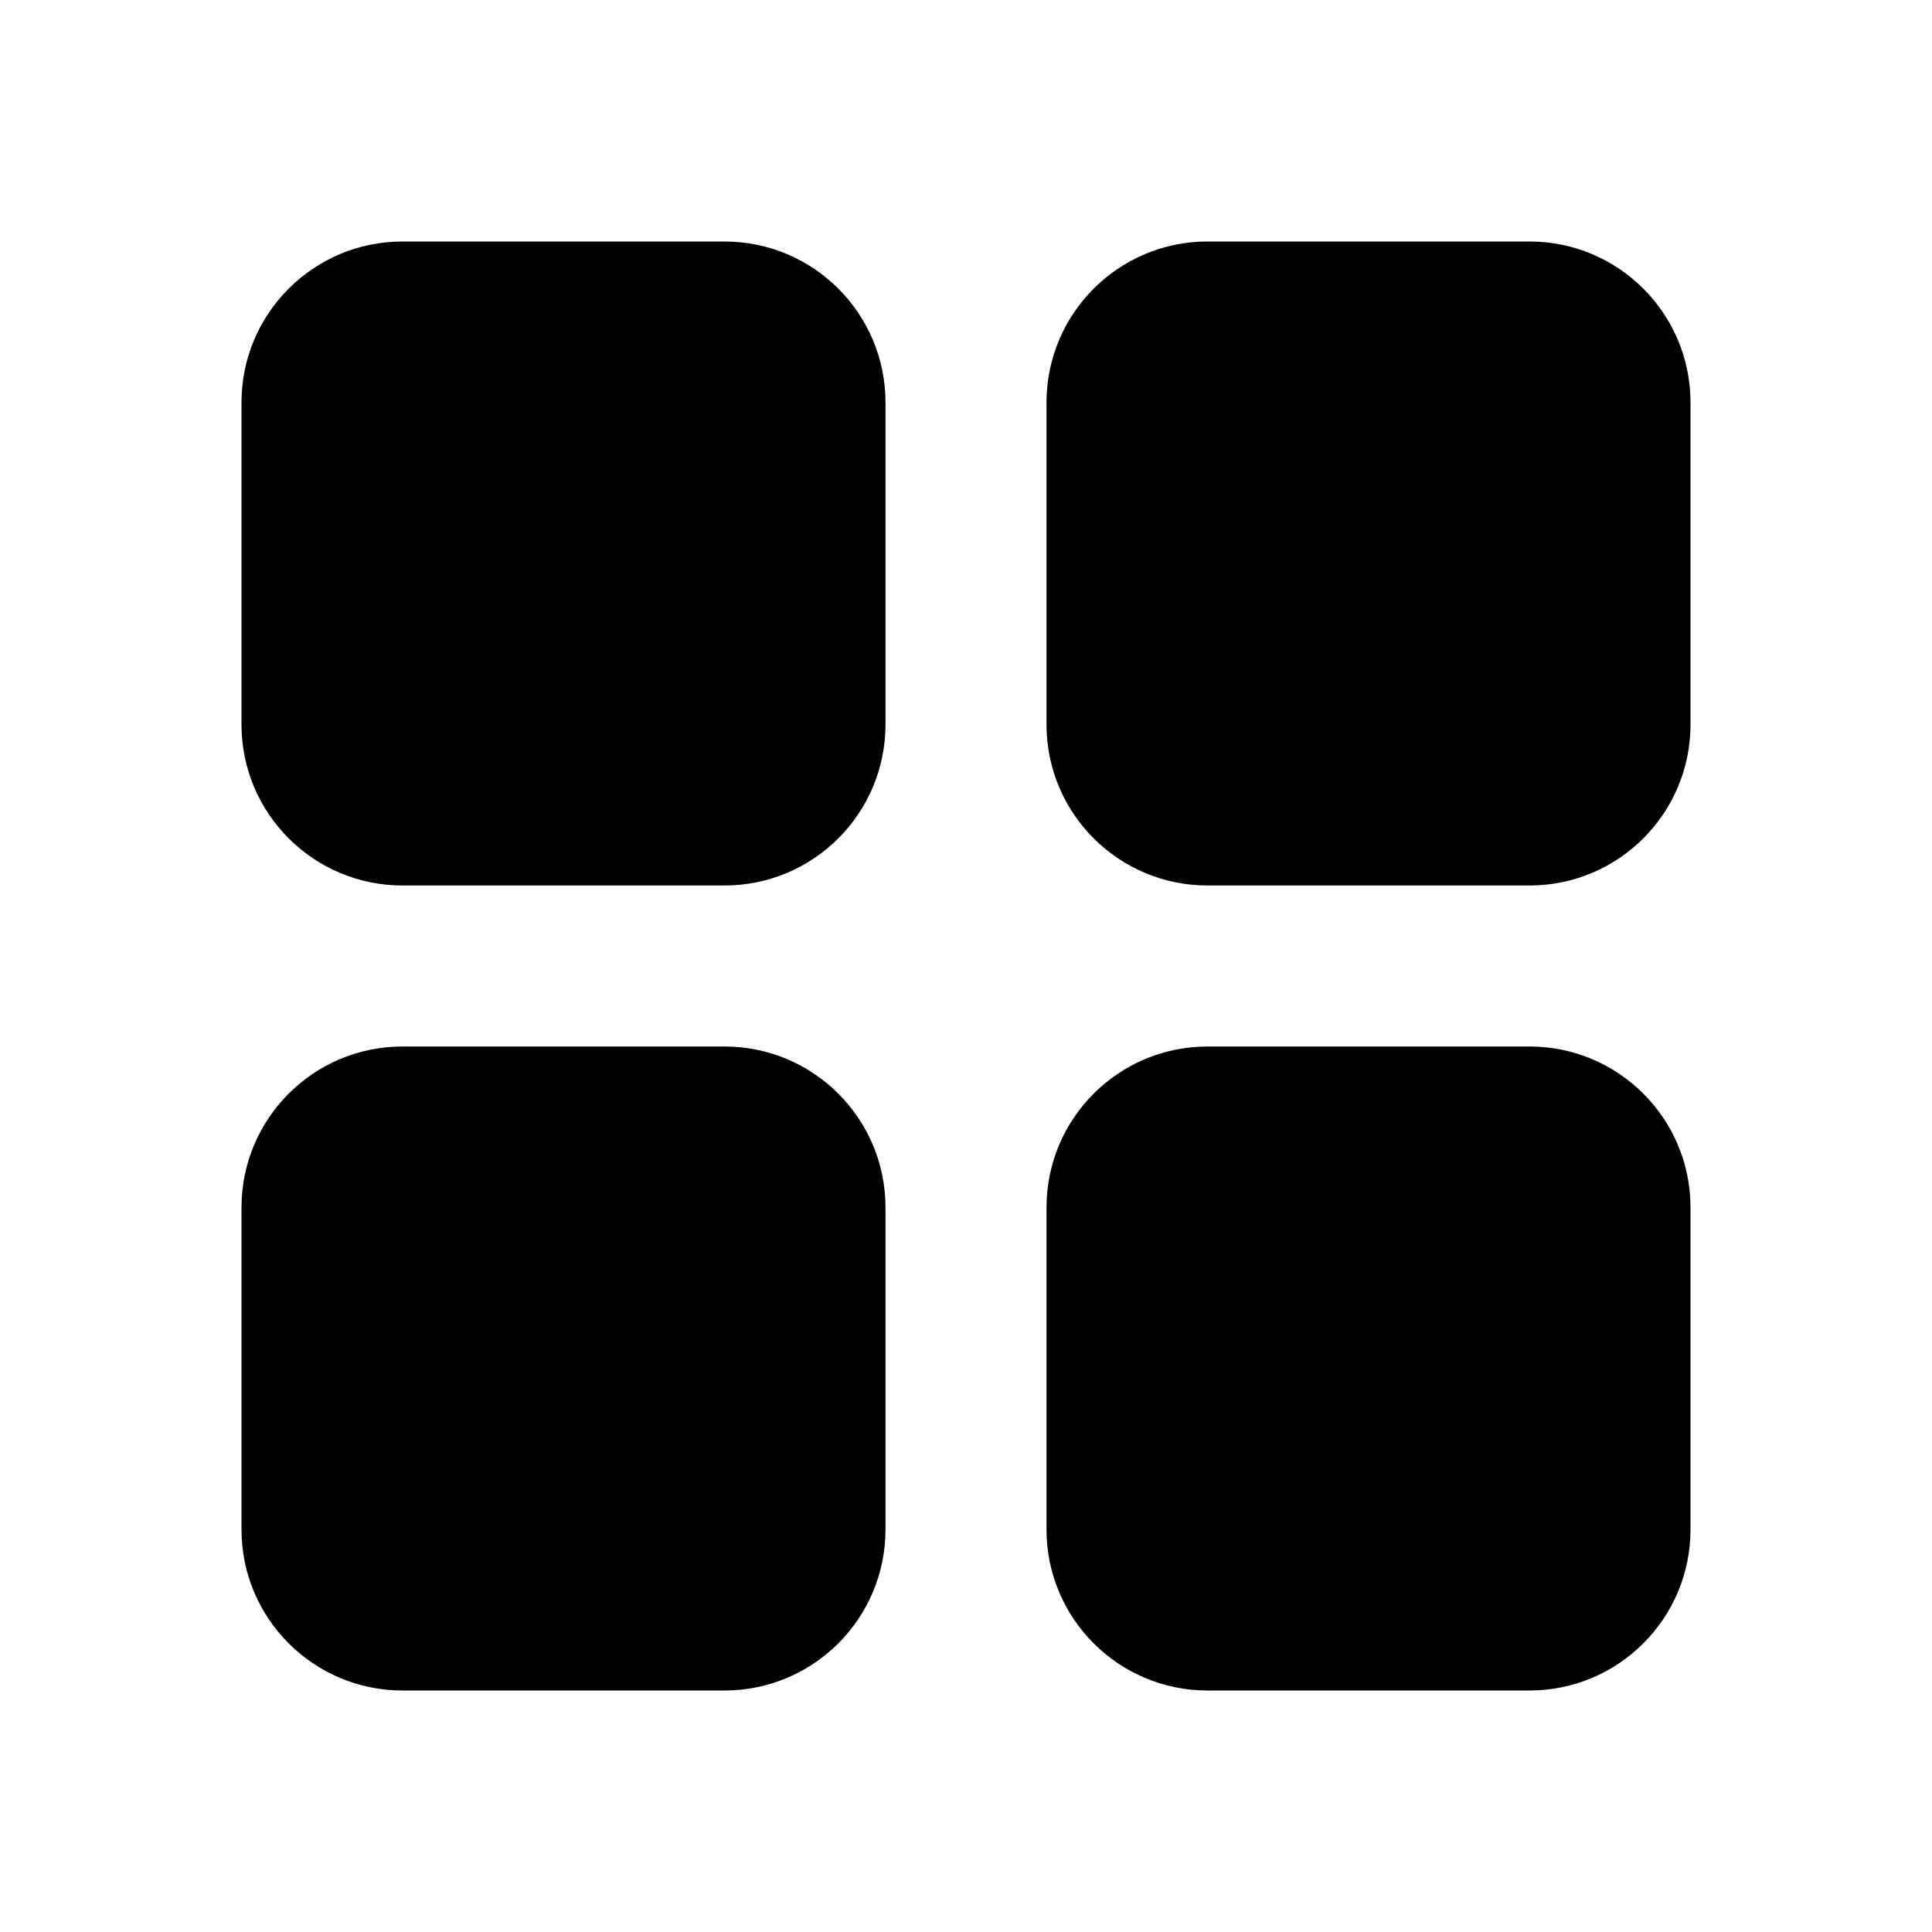
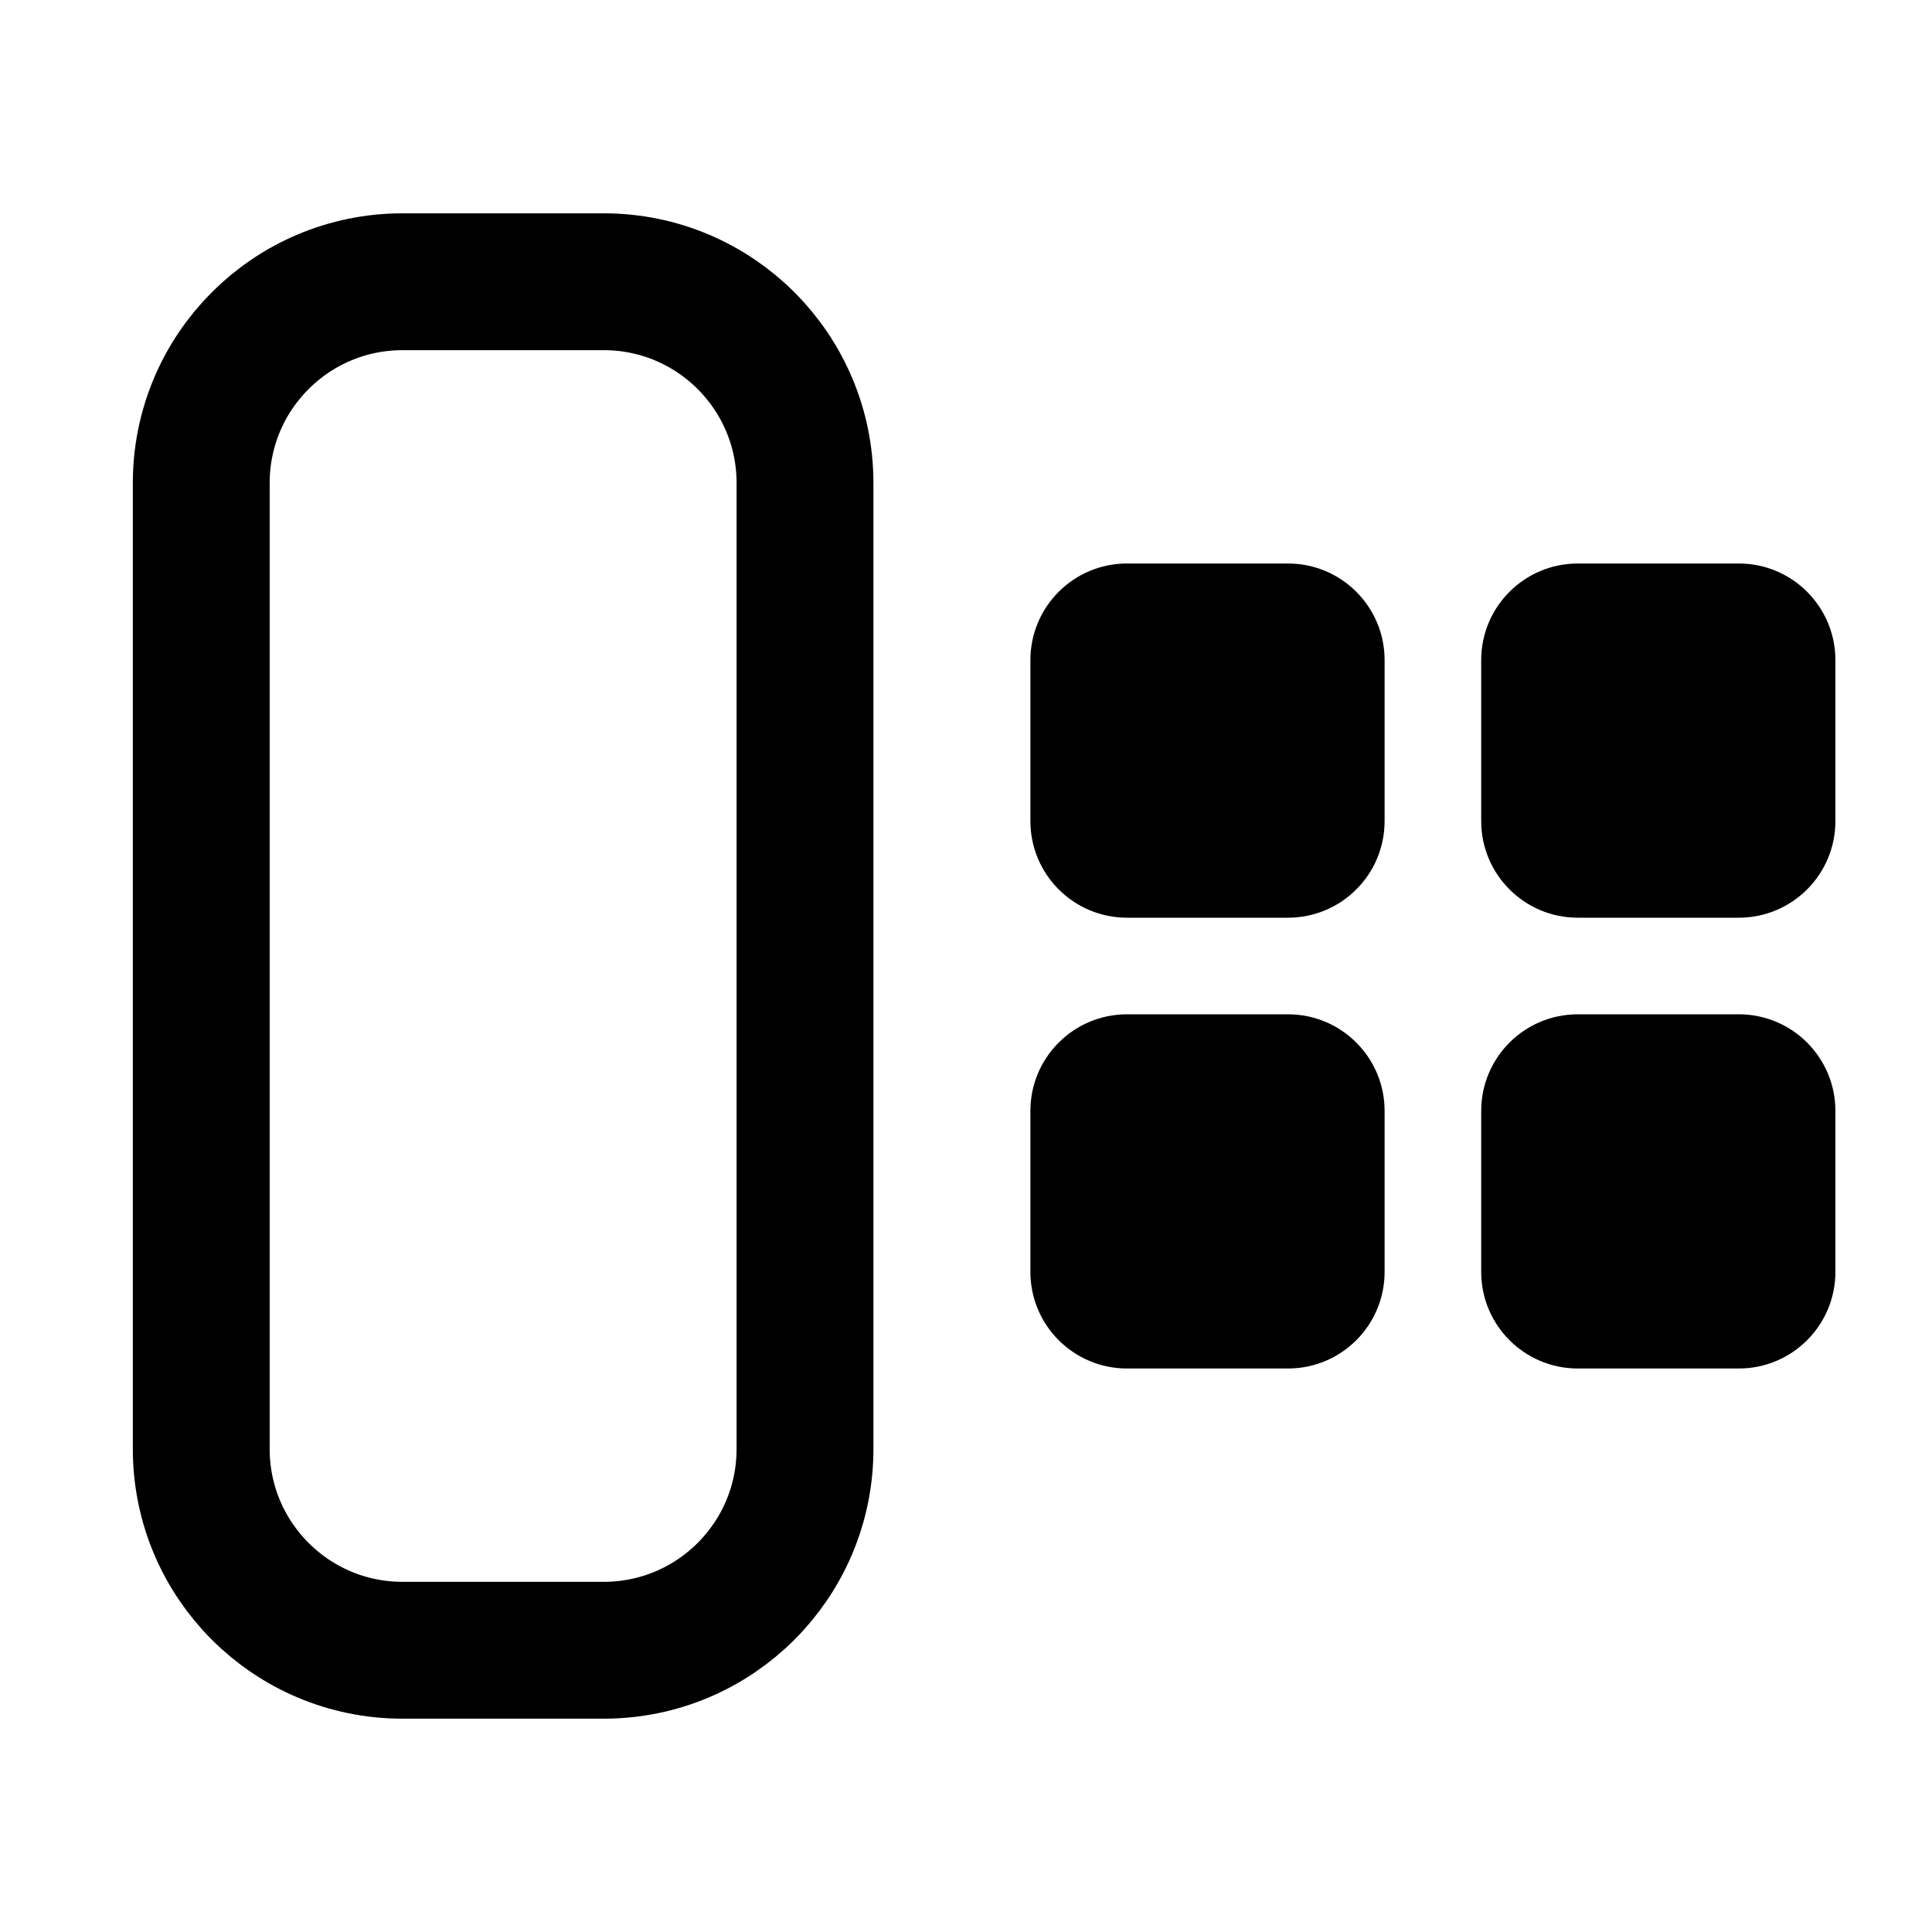
<svg xmlns="http://www.w3.org/2000/svg" viewBox="0 0 24 24">
+   <rect x="2.5" y="3.5" width="7.5" height="17" rx="2.5" fill="none" stroke="#000000" stroke-width="1.7" />
  <g fill="#000000">
-     <rect x="3" y="3" width="8" height="8" rx="2" />
-     <rect x="13" y="3" width="8" height="8" rx="2" />
-     <rect x="3" y="13" width="8" height="8" rx="2" />
-     <rect x="13" y="13" width="8" height="8" rx="2" />
+     <rect x="12.8" y="7" width="4.4" height="4.4" rx="1.2" />
+     <rect x="18.4" y="7" width="4.4" height="4.4" rx="1.2" />
+     <rect x="12.8" y="12.6" width="4.4" height="4.4" rx="1.2" />
+     <rect x="18.4" y="12.6" width="4.4" height="4.4" rx="1.2" />
  </g>
</svg>
